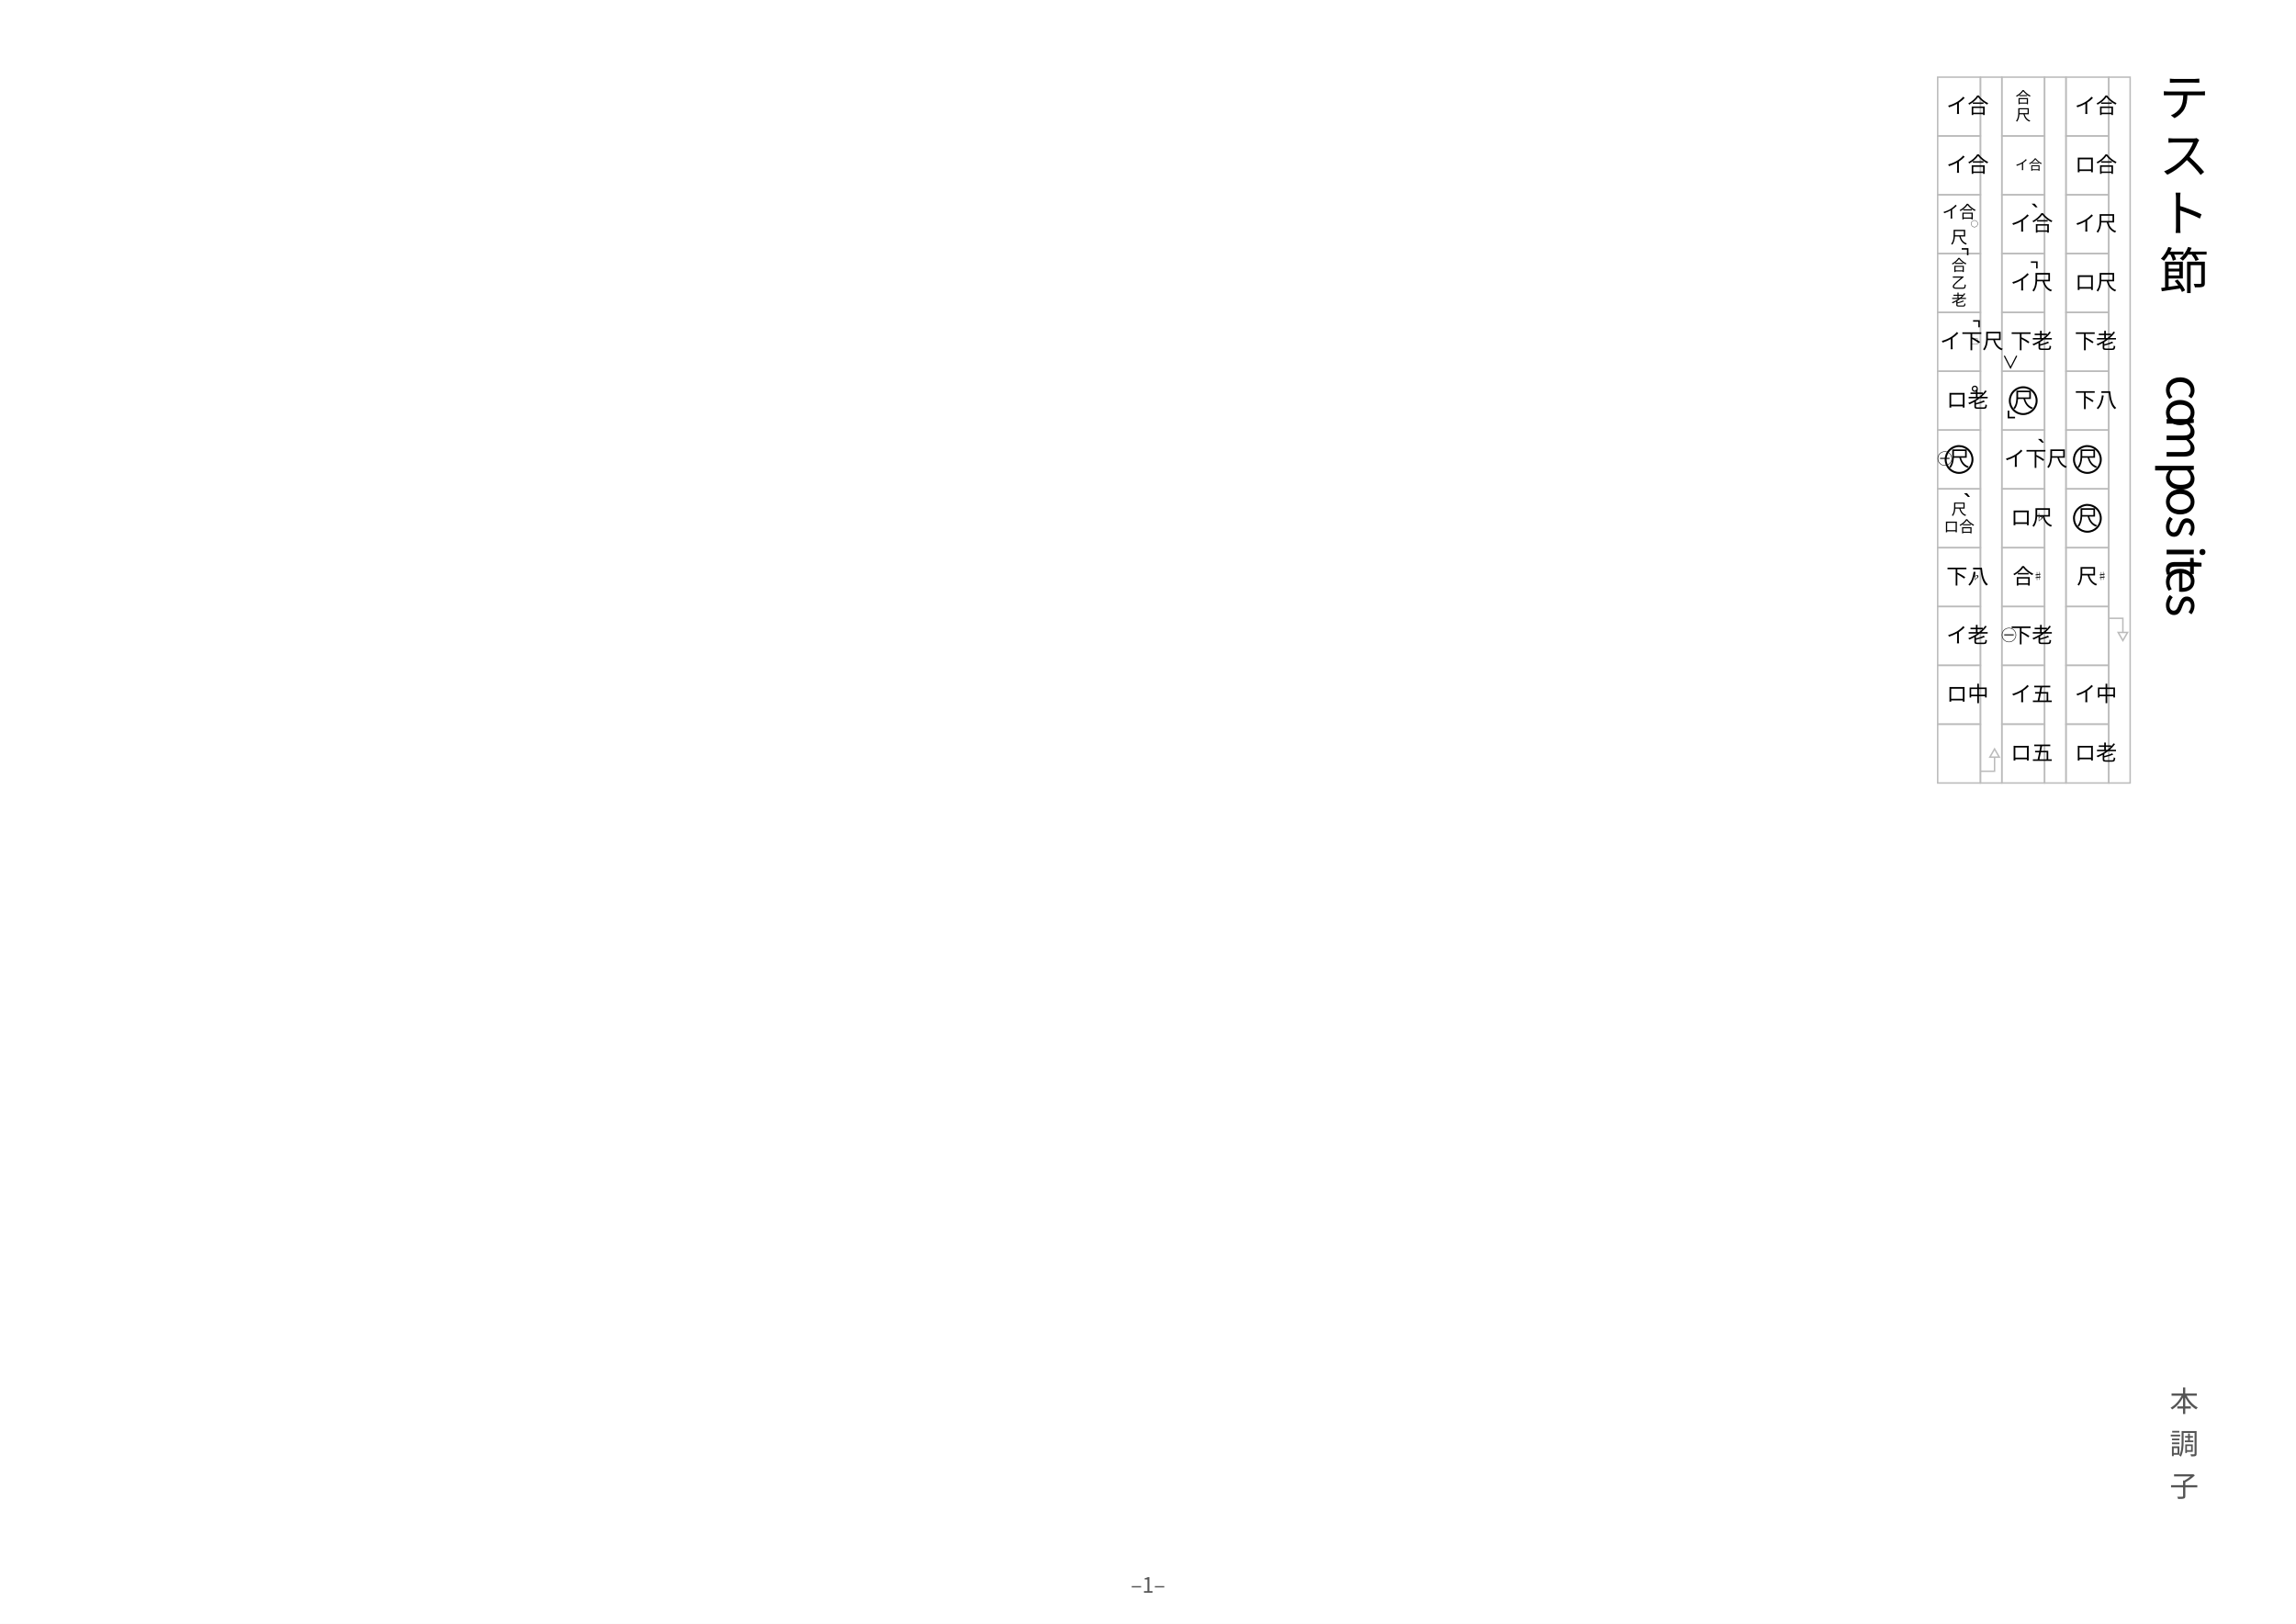
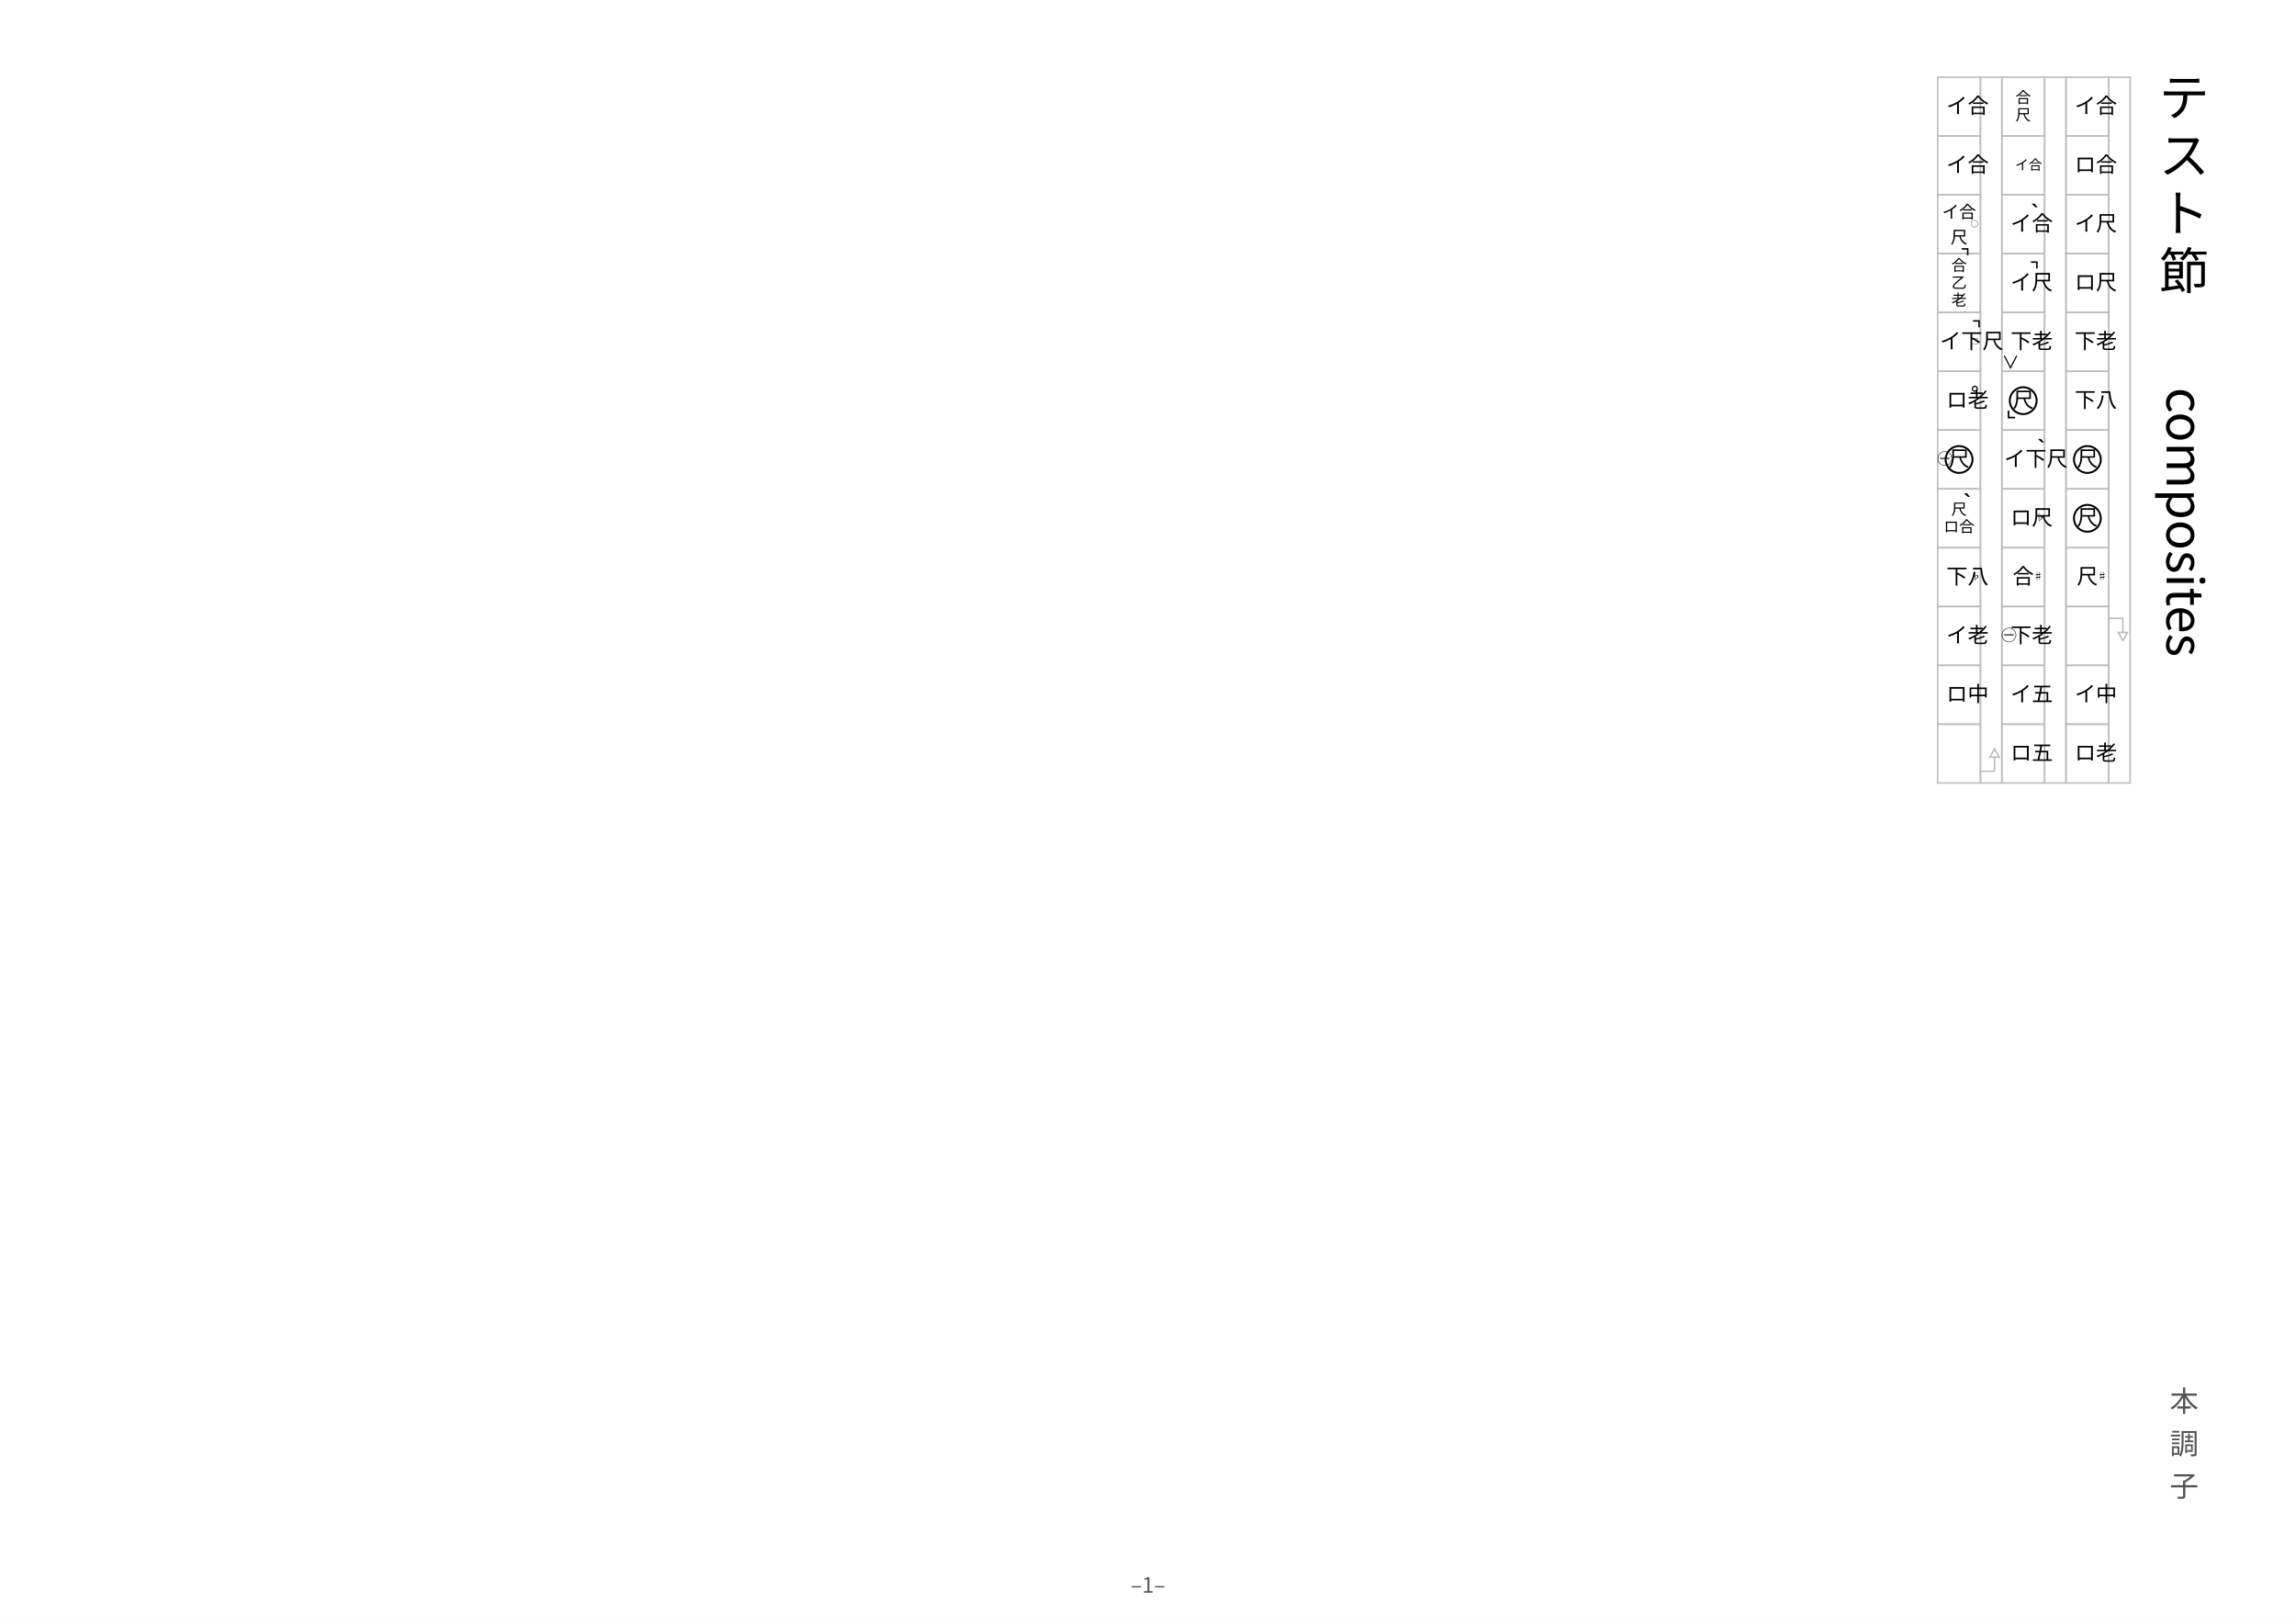
<svg xmlns="http://www.w3.org/2000/svg" width="42cm" height="29.7cm" viewBox="0 0 1190.55 841.891">
  <rect width="100%" height="100%" fill="white" />
  <rect x="1071.286" y="40.0" width="22.178" height="30.495" fill="none" stroke="#bbbbbb" stroke-width="0.75" />
  <rect x="1071.286" y="70.495" width="22.178" height="30.495" fill="none" stroke="#bbbbbb" stroke-width="0.75" />
  <rect x="1071.286" y="100.991" width="22.178" height="30.495" fill="none" stroke="#bbbbbb" stroke-width="0.75" />
  <rect x="1071.286" y="131.486" width="22.178" height="30.495" fill="none" stroke="#bbbbbb" stroke-width="0.75" />
  <rect x="1071.286" y="161.982" width="22.178" height="30.495" fill="none" stroke="#bbbbbb" stroke-width="0.75" />
  <rect x="1071.286" y="192.477" width="22.178" height="30.495" fill="none" stroke="#bbbbbb" stroke-width="0.75" />
  <rect x="1071.286" y="222.973" width="22.178" height="30.495" fill="none" stroke="#bbbbbb" stroke-width="0.75" />
  <rect x="1071.286" y="253.468" width="22.178" height="30.495" fill="none" stroke="#bbbbbb" stroke-width="0.75" />
  <rect x="1071.286" y="283.964" width="22.178" height="30.495" fill="none" stroke="#bbbbbb" stroke-width="0.75" />
  <rect x="1071.286" y="314.459" width="22.178" height="30.495" fill="none" stroke="#bbbbbb" stroke-width="0.75" />
  <rect x="1071.286" y="344.955" width="22.178" height="30.495" fill="none" stroke="#bbbbbb" stroke-width="0.75" />
  <rect x="1071.286" y="375.45" width="22.178" height="30.495" fill="none" stroke="#bbbbbb" stroke-width="0.75" />
  <rect x="1093.464" y="40" width="11.089" height="365.946" fill="none" stroke="#bbbbbb" stroke-width="0.75" />
  <rect x="1038.018" y="40.0" width="22.178" height="30.495" fill="none" stroke="#bbbbbb" stroke-width="0.75" />
  <rect x="1038.018" y="70.495" width="22.178" height="30.495" fill="none" stroke="#bbbbbb" stroke-width="0.75" />
  <rect x="1038.018" y="100.991" width="22.178" height="30.495" fill="none" stroke="#bbbbbb" stroke-width="0.75" />
  <rect x="1038.018" y="131.486" width="22.178" height="30.495" fill="none" stroke="#bbbbbb" stroke-width="0.75" />
  <rect x="1038.018" y="161.982" width="22.178" height="30.495" fill="none" stroke="#bbbbbb" stroke-width="0.75" />
  <rect x="1038.018" y="192.477" width="22.178" height="30.495" fill="none" stroke="#bbbbbb" stroke-width="0.75" />
  <rect x="1038.018" y="222.973" width="22.178" height="30.495" fill="none" stroke="#bbbbbb" stroke-width="0.75" />
  <rect x="1038.018" y="253.468" width="22.178" height="30.495" fill="none" stroke="#bbbbbb" stroke-width="0.75" />
  <rect x="1038.018" y="283.964" width="22.178" height="30.495" fill="none" stroke="#bbbbbb" stroke-width="0.75" />
  <rect x="1038.018" y="314.459" width="22.178" height="30.495" fill="none" stroke="#bbbbbb" stroke-width="0.75" />
  <rect x="1038.018" y="344.955" width="22.178" height="30.495" fill="none" stroke="#bbbbbb" stroke-width="0.75" />
  <rect x="1038.018" y="375.45" width="22.178" height="30.495" fill="none" stroke="#bbbbbb" stroke-width="0.75" />
  <rect x="1060.197" y="40" width="11.089" height="365.946" fill="none" stroke="#bbbbbb" stroke-width="0.75" />
  <rect x="1004.751" y="40.0" width="22.178" height="30.495" fill="none" stroke="#bbbbbb" stroke-width="0.75" />
  <rect x="1004.751" y="70.495" width="22.178" height="30.495" fill="none" stroke="#bbbbbb" stroke-width="0.75" />
  <rect x="1004.751" y="100.991" width="22.178" height="30.495" fill="none" stroke="#bbbbbb" stroke-width="0.75" />
  <rect x="1004.751" y="131.486" width="22.178" height="30.495" fill="none" stroke="#bbbbbb" stroke-width="0.75" />
  <rect x="1004.751" y="161.982" width="22.178" height="30.495" fill="none" stroke="#bbbbbb" stroke-width="0.75" />
  <rect x="1004.751" y="192.477" width="22.178" height="30.495" fill="none" stroke="#bbbbbb" stroke-width="0.75" />
  <rect x="1004.751" y="222.973" width="22.178" height="30.495" fill="none" stroke="#bbbbbb" stroke-width="0.75" />
  <rect x="1004.751" y="253.468" width="22.178" height="30.495" fill="none" stroke="#bbbbbb" stroke-width="0.75" />
  <rect x="1004.751" y="283.964" width="22.178" height="30.495" fill="none" stroke="#bbbbbb" stroke-width="0.75" />
  <rect x="1004.751" y="314.459" width="22.178" height="30.495" fill="none" stroke="#bbbbbb" stroke-width="0.75" />
  <rect x="1004.751" y="344.955" width="22.178" height="30.495" fill="none" stroke="#bbbbbb" stroke-width="0.75" />
  <rect x="1004.751" y="375.45" width="22.178" height="30.495" fill="none" stroke="#bbbbbb" stroke-width="0.75" />
  <rect x="1026.929" y="40" width="11.089" height="365.946" fill="none" stroke="#bbbbbb" stroke-width="0.75" />
  <g class="repeat-arrow" fill="none" stroke="#bbbbbb" stroke-width="0.75">
    <path d="M 1093.46 320.558 L 1100.78 320.558 L 1100.78 327.877" fill="none" />
    <polygon points="1098.34,327.877 1103.22,327.877 1100.78,332.103" />
  </g>
  <g class="repeat-arrow" fill="none" stroke="#bbbbbb" stroke-width="0.75">
    <path d="M 1026.93 399.846 L 1034.25 399.846 L 1034.25 392.528" fill="none" />
    <polygon points="1031.81,392.528 1036.69,392.528 1034.25,388.302" />
  </g>
  <text x="1075.775" y="58.746" font-family="Hiragino Kaku Gothic ProN, 'Yu Gothic', Meiryo, MS Gothic, Noto Sans CJK JP, sans-serif" font-size="11" fill="black" textLength="13.2" lengthAdjust="spacingAndGlyphs">イ合</text>
  <text x="1075.775" y="89.241" font-family="Hiragino Kaku Gothic ProN, 'Yu Gothic', Meiryo, MS Gothic, Noto Sans CJK JP, sans-serif" font-size="11" fill="black" textLength="13.2" lengthAdjust="spacingAndGlyphs">ロ合</text>
  <text x="1075.775" y="119.737" font-family="Hiragino Kaku Gothic ProN, 'Yu Gothic', Meiryo, MS Gothic, Noto Sans CJK JP, sans-serif" font-size="11" fill="black" textLength="13.2" lengthAdjust="spacingAndGlyphs">イ尺</text>
  <text x="1075.775" y="150.232" font-family="Hiragino Kaku Gothic ProN, 'Yu Gothic', Meiryo, MS Gothic, Noto Sans CJK JP, sans-serif" font-size="11" fill="black" textLength="13.2" lengthAdjust="spacingAndGlyphs">ロ尺</text>
  <text x="1075.775" y="180.728" font-family="Hiragino Kaku Gothic ProN, 'Yu Gothic', Meiryo, MS Gothic, Noto Sans CJK JP, sans-serif" font-size="11" fill="black" textLength="13.2" lengthAdjust="spacingAndGlyphs">下老</text>
  <text x="1075.775" y="211.223" font-family="Hiragino Kaku Gothic ProN, 'Yu Gothic', Meiryo, MS Gothic, Noto Sans CJK JP, sans-serif" font-size="11" fill="black" textLength="13.2" lengthAdjust="spacingAndGlyphs">下八</text>
  <circle cx="1082.375" cy="238.22" r="6.957" fill="none" stroke="black" stroke-width="1" />
  <text x="1082.375" y="241.718" text-anchor="middle" font-family="Hiragino Kaku Gothic ProN, 'Yu Gothic', Meiryo, MS Gothic, Noto Sans CJK JP, sans-serif" font-size="11" fill="black">尺</text>
  <circle cx="1082.375" cy="268.716" r="6.957" fill="none" stroke="black" stroke-width="1" />
  <text x="1082.375" y="272.214" text-anchor="middle" font-family="Hiragino Kaku Gothic ProN, 'Yu Gothic', Meiryo, MS Gothic, Noto Sans CJK JP, sans-serif" font-size="11" fill="black">尺</text>
  <text x="1082.375" y="302.709" text-anchor="middle" font-family="Hiragino Kaku Gothic ProN, 'Yu Gothic', Meiryo, MS Gothic, Noto Sans CJK JP, sans-serif" font-size="11" fill="black">尺</text>
  <text x="1090.075" y="300.509" text-anchor="middle" font-family="Hiragino Kaku Gothic ProN, 'Yu Gothic', Meiryo, MS Gothic, Noto Sans CJK JP, sans-serif" font-size="5" fill="black">♯</text>
  <text x="1075.775" y="363.7" font-family="Hiragino Kaku Gothic ProN, 'Yu Gothic', Meiryo, MS Gothic, Noto Sans CJK JP, sans-serif" font-size="11" fill="black" textLength="13.2" lengthAdjust="spacingAndGlyphs">イ中</text>
  <text x="1075.775" y="394.196" font-family="Hiragino Kaku Gothic ProN, 'Yu Gothic', Meiryo, MS Gothic, Noto Sans CJK JP, sans-serif" font-size="11" fill="black" textLength="13.2" lengthAdjust="spacingAndGlyphs">ロ老</text>
  <text x="1049.108" y="53.404" text-anchor="middle" font-family="Hiragino Kaku Gothic ProN, 'Yu Gothic', Meiryo, MS Gothic, Noto Sans CJK JP, sans-serif" font-size="8" fill="black">合</text>
  <text x="1049.108" y="62.424" text-anchor="middle" font-family="Hiragino Kaku Gothic ProN, 'Yu Gothic', Meiryo, MS Gothic, Noto Sans CJK JP, sans-serif" font-size="8" fill="black">尺</text>
  <text x="1044.908" y="87.969" font-family="Hiragino Kaku Gothic ProN, 'Yu Gothic', Meiryo, MS Gothic, Noto Sans CJK JP, sans-serif" font-size="7" fill="black" textLength="8.4" lengthAdjust="spacingAndGlyphs">イ合</text>
  <text x="1042.508" y="119.737" font-family="Hiragino Kaku Gothic ProN, 'Yu Gothic', Meiryo, MS Gothic, Noto Sans CJK JP, sans-serif" font-size="11" fill="black" textLength="13.2" lengthAdjust="spacingAndGlyphs">イ合</text>
  <text x="1055.708" y="118.747" text-anchor="middle" font-family="Hiragino Kaku Gothic ProN, 'Yu Gothic', Meiryo, MS Gothic, Noto Sans CJK JP, sans-serif" font-size="14" fill="black">｀</text>
  <text x="1042.508" y="150.232" font-family="Hiragino Kaku Gothic ProN, 'Yu Gothic', Meiryo, MS Gothic, Noto Sans CJK JP, sans-serif" font-size="11" fill="black" textLength="13.2" lengthAdjust="spacingAndGlyphs">イ尺</text>
  <text x="1054.938" y="143.852" text-anchor="middle" font-family="Hiragino Kaku Gothic ProN, 'Yu Gothic', Meiryo, MS Gothic, Noto Sans CJK JP, sans-serif" font-size="11" fill="black">⌝</text>
  <text x="1042.508" y="180.728" font-family="Hiragino Kaku Gothic ProN, 'Yu Gothic', Meiryo, MS Gothic, Noto Sans CJK JP, sans-serif" font-size="11" fill="black" textLength="13.2" lengthAdjust="spacingAndGlyphs">下老</text>
  <text x="1042.518" y="191.157" text-anchor="middle" font-family="Hiragino Kaku Gothic ProN, 'Yu Gothic', Meiryo, MS Gothic, Noto Sans CJK JP, sans-serif" font-size="9" fill="black">∨</text>
  <circle cx="1049.108" cy="207.725" r="6.957" fill="none" stroke="black" stroke-width="1" />
  <text x="1049.108" y="211.223" text-anchor="middle" font-family="Hiragino Kaku Gothic ProN, 'Yu Gothic', Meiryo, MS Gothic, Noto Sans CJK JP, sans-serif" font-size="11" fill="black">尺</text>
  <text x="1042.838" y="216.063" text-anchor="middle" font-family="Hiragino Kaku Gothic ProN, 'Yu Gothic', Meiryo, MS Gothic, Noto Sans CJK JP, sans-serif" font-size="12" fill="black">⌞</text>
  <text x="1039.208" y="241.718" font-family="Hiragino Kaku Gothic ProN, 'Yu Gothic', Meiryo, MS Gothic, Noto Sans CJK JP, sans-serif" font-size="11" fill="black" textLength="19.8" lengthAdjust="spacingAndGlyphs">イ下尺</text>
  <text x="1059.008" y="240.728" text-anchor="middle" font-family="Hiragino Kaku Gothic ProN, 'Yu Gothic', Meiryo, MS Gothic, Noto Sans CJK JP, sans-serif" font-size="14" fill="black">｀</text>
  <text x="1042.508" y="272.214" font-family="Hiragino Kaku Gothic ProN, 'Yu Gothic', Meiryo, MS Gothic, Noto Sans CJK JP, sans-serif" font-size="11" fill="black" textLength="13.2" lengthAdjust="spacingAndGlyphs">ロ尺</text>
  <text x="1057.908" y="270.014" text-anchor="middle" font-family="Hiragino Kaku Gothic ProN, 'Yu Gothic', Meiryo, MS Gothic, Noto Sans CJK JP, sans-serif" font-size="5" fill="black">♭</text>
  <text x="1049.108" y="302.709" text-anchor="middle" font-family="Hiragino Kaku Gothic ProN, 'Yu Gothic', Meiryo, MS Gothic, Noto Sans CJK JP, sans-serif" font-size="11" fill="black">合</text>
  <text x="1056.808" y="300.509" text-anchor="middle" font-family="Hiragino Kaku Gothic ProN, 'Yu Gothic', Meiryo, MS Gothic, Noto Sans CJK JP, sans-serif" font-size="5" fill="black">♯</text>
  <text x="1042.508" y="333.205" font-family="Hiragino Kaku Gothic ProN, 'Yu Gothic', Meiryo, MS Gothic, Noto Sans CJK JP, sans-serif" font-size="11" fill="black" textLength="13.2" lengthAdjust="spacingAndGlyphs">下老</text>
  <text x="1041.715" y="332.251" text-anchor="middle" font-family="Hiragino Kaku Gothic ProN, 'Yu Gothic', Meiryo, MS Gothic, Noto Sans CJK JP, sans-serif" font-size="8" fill="black">㊀</text>
  <text x="1042.508" y="363.7" font-family="Hiragino Kaku Gothic ProN, 'Yu Gothic', Meiryo, MS Gothic, Noto Sans CJK JP, sans-serif" font-size="11" fill="black" textLength="13.2" lengthAdjust="spacingAndGlyphs">イ五</text>
  <text x="1042.508" y="394.196" font-family="Hiragino Kaku Gothic ProN, 'Yu Gothic', Meiryo, MS Gothic, Noto Sans CJK JP, sans-serif" font-size="11" fill="black" textLength="13.2" lengthAdjust="spacingAndGlyphs">ロ五</text>
  <text x="1009.24" y="58.746" font-family="Hiragino Kaku Gothic ProN, 'Yu Gothic', Meiryo, MS Gothic, Noto Sans CJK JP, sans-serif" font-size="11" fill="black" textLength="13.2" lengthAdjust="spacingAndGlyphs">イ合</text>
  <text x="1009.24" y="89.241" font-family="Hiragino Kaku Gothic ProN, 'Yu Gothic', Meiryo, MS Gothic, Noto Sans CJK JP, sans-serif" font-size="11" fill="black" textLength="13.2" lengthAdjust="spacingAndGlyphs">イ合</text>
  <text x="1015.84" y="113.033" text-anchor="middle" font-family="Hiragino Kaku Gothic ProN, 'Yu Gothic', Meiryo, MS Gothic, Noto Sans CJK JP, sans-serif" font-size="8.8" fill="black" textLength="10.56" lengthAdjust="spacingAndGlyphs">イ合</text>
  <text x="1015.84" y="126.132" text-anchor="middle" font-family="Hiragino Kaku Gothic ProN, 'Yu Gothic', Meiryo, MS Gothic, Noto Sans CJK JP, sans-serif" font-size="8.8" fill="black">尺</text>
  <text x="1015.84" y="140.381" text-anchor="middle" font-family="Hiragino Kaku Gothic ProN, 'Yu Gothic', Meiryo, MS Gothic, Noto Sans CJK JP, sans-serif" font-size="8" fill="black">合</text>
  <text x="1015.84" y="149.401" text-anchor="middle" font-family="Hiragino Kaku Gothic ProN, 'Yu Gothic', Meiryo, MS Gothic, Noto Sans CJK JP, sans-serif" font-size="8" fill="black">乙</text>
  <text x="1015.84" y="158.421" text-anchor="middle" font-family="Hiragino Kaku Gothic ProN, 'Yu Gothic', Meiryo, MS Gothic, Noto Sans CJK JP, sans-serif" font-size="8" fill="black">老</text>
  <text x="1019.07" y="137.001" text-anchor="middle" font-family="Hiragino Kaku Gothic ProN, 'Yu Gothic', Meiryo, MS Gothic, Noto Sans CJK JP, sans-serif" font-size="11" fill="black">⌝</text>
  <text x="1005.94" y="180.728" font-family="Hiragino Kaku Gothic ProN, 'Yu Gothic', Meiryo, MS Gothic, Noto Sans CJK JP, sans-serif" font-size="11" fill="black" textLength="19.8" lengthAdjust="spacingAndGlyphs">イ下尺</text>
  <text x="1024.97" y="174.348" text-anchor="middle" font-family="Hiragino Kaku Gothic ProN, 'Yu Gothic', Meiryo, MS Gothic, Noto Sans CJK JP, sans-serif" font-size="11" fill="black">⌝</text>
  <text x="1009.24" y="211.223" font-family="Hiragino Kaku Gothic ProN, 'Yu Gothic', Meiryo, MS Gothic, Noto Sans CJK JP, sans-serif" font-size="11" fill="black" textLength="13.2" lengthAdjust="spacingAndGlyphs">ロ老</text>
  <text x="1029.04" y="211.443" text-anchor="middle" font-family="Hiragino Kaku Gothic ProN, 'Yu Gothic', Meiryo, MS Gothic, Noto Sans CJK JP, sans-serif" font-size="14" fill="black">゜</text>
  <circle cx="1015.84" cy="238.22" r="6.957" fill="none" stroke="black" stroke-width="1" />
  <text x="1015.84" y="241.718" text-anchor="middle" font-family="Hiragino Kaku Gothic ProN, 'Yu Gothic', Meiryo, MS Gothic, Noto Sans CJK JP, sans-serif" font-size="11" fill="black">尺</text>
  <text x="1008.448" y="240.764" text-anchor="middle" font-family="Hiragino Kaku Gothic ProN, 'Yu Gothic', Meiryo, MS Gothic, Noto Sans CJK JP, sans-serif" font-size="8" fill="black">㊀</text>
  <text x="1015.84" y="266.873" text-anchor="middle" font-family="Hiragino Kaku Gothic ProN, 'Yu Gothic', Meiryo, MS Gothic, Noto Sans CJK JP, sans-serif" font-size="8" fill="black">尺</text>
  <text x="1015.84" y="275.893" text-anchor="middle" font-family="Hiragino Kaku Gothic ProN, 'Yu Gothic', Meiryo, MS Gothic, Noto Sans CJK JP, sans-serif" font-size="8" fill="black" textLength="9.6" lengthAdjust="spacingAndGlyphs">ロ合</text>
  <text x="1020.64" y="268.883" text-anchor="middle" font-family="Hiragino Kaku Gothic ProN, 'Yu Gothic', Meiryo, MS Gothic, Noto Sans CJK JP, sans-serif" font-size="14" fill="black">｀</text>
  <text x="1009.24" y="302.709" font-family="Hiragino Kaku Gothic ProN, 'Yu Gothic', Meiryo, MS Gothic, Noto Sans CJK JP, sans-serif" font-size="11" fill="black" textLength="13.2" lengthAdjust="spacingAndGlyphs">下八</text>
  <text x="1024.64" y="300.509" text-anchor="middle" font-family="Hiragino Kaku Gothic ProN, 'Yu Gothic', Meiryo, MS Gothic, Noto Sans CJK JP, sans-serif" font-size="5" fill="black">♭</text>
  <text x="1009.24" y="333.205" font-family="Hiragino Kaku Gothic ProN, 'Yu Gothic', Meiryo, MS Gothic, Noto Sans CJK JP, sans-serif" font-size="11" fill="black" textLength="13.2" lengthAdjust="spacingAndGlyphs">イ老</text>
  <text x="1009.24" y="363.7" font-family="Hiragino Kaku Gothic ProN, 'Yu Gothic', Meiryo, MS Gothic, Noto Sans CJK JP, sans-serif" font-size="11" fill="black" textLength="13.2" lengthAdjust="spacingAndGlyphs">ロ中</text>
  <text x="1023.82" y="117.511" text-anchor="middle" font-family="Hiragino Kaku Gothic ProN, 'Yu Gothic', Meiryo, MS Gothic, Noto Sans CJK JP, sans-serif" font-size="4" fill="black">○</text>
  <text x="1023.82" y="178.502" text-anchor="middle" font-family="Hiragino Kaku Gothic ProN, 'Yu Gothic', Meiryo, MS Gothic, Noto Sans CJK JP, sans-serif" font-size="4" fill="black">□</text>
  <text x="1132.553" y="60" text-anchor="middle" font-family="Hiragino Kaku Gothic ProN, 'Yu Gothic', Meiryo, MS Gothic, Noto Sans CJK JP, sans-serif" font-size="26" fill="black">テ</text>
  <text x="1132.553" y="90" text-anchor="middle" font-family="Hiragino Kaku Gothic ProN, 'Yu Gothic', Meiryo, MS Gothic, Noto Sans CJK JP, sans-serif" font-size="26" fill="black">ス</text>
  <text x="1132.553" y="120" text-anchor="middle" font-family="Hiragino Kaku Gothic ProN, 'Yu Gothic', Meiryo, MS Gothic, Noto Sans CJK JP, sans-serif" font-size="26" fill="black">ト</text>
  <text x="1132.553" y="150" text-anchor="middle" font-family="Hiragino Kaku Gothic ProN, 'Yu Gothic', Meiryo, MS Gothic, Noto Sans CJK JP, sans-serif" font-size="26" fill="black">節</text>
-   <text x="1132.553" y="210" text-anchor="middle" font-family="Hiragino Kaku Gothic ProN, 'Yu Gothic', Meiryo, MS Gothic, Noto Sans CJK JP, sans-serif" font-size="26" fill="black" transform="rotate(90 1132.553 200.9)">c</text>
-   <text x="1132.553" y="223.0" text-anchor="middle" font-family="Hiragino Kaku Gothic ProN, 'Yu Gothic', Meiryo, MS Gothic, Noto Sans CJK JP, sans-serif" font-size="26" fill="black" transform="rotate(90 1132.553 213.9)">o</text>
-   <text x="1132.553" y="236.0" text-anchor="middle" font-family="Hiragino Kaku Gothic ProN, 'Yu Gothic', Meiryo, MS Gothic, Noto Sans CJK JP, sans-serif" font-size="26" fill="black" transform="rotate(90 1132.553 226.9)">m</text>
-   <text x="1132.553" y="256.28" text-anchor="middle" font-family="Hiragino Kaku Gothic ProN, 'Yu Gothic', Meiryo, MS Gothic, Noto Sans CJK JP, sans-serif" font-size="26" fill="black" transform="rotate(90 1132.553 247.18)">p</text>
-   <text x="1132.553" y="269.28" text-anchor="middle" font-family="Hiragino Kaku Gothic ProN, 'Yu Gothic', Meiryo, MS Gothic, Noto Sans CJK JP, sans-serif" font-size="26" fill="black" transform="rotate(90 1132.553 260.18)">o</text>
-   <text x="1132.553" y="282.28" text-anchor="middle" font-family="Hiragino Kaku Gothic ProN, 'Yu Gothic', Meiryo, MS Gothic, Noto Sans CJK JP, sans-serif" font-size="26" fill="black" transform="rotate(90 1132.553 273.18)">s</text>
-   <text x="1132.553" y="295.28" text-anchor="middle" font-family="Hiragino Kaku Gothic ProN, 'Yu Gothic', Meiryo, MS Gothic, Noto Sans CJK JP, sans-serif" font-size="26" fill="black" transform="rotate(90 1132.553 286.18)">i</text>
-   <text x="1132.553" y="302.56" text-anchor="middle" font-family="Hiragino Kaku Gothic ProN, 'Yu Gothic', Meiryo, MS Gothic, Noto Sans CJK JP, sans-serif" font-size="26" fill="black" transform="rotate(90 1132.553 293.46)">t</text>
-   <text x="1132.553" y="309.84" text-anchor="middle" font-family="Hiragino Kaku Gothic ProN, 'Yu Gothic', Meiryo, MS Gothic, Noto Sans CJK JP, sans-serif" font-size="26" fill="black" transform="rotate(90 1132.553 300.74)">e</text>
-   <text x="1132.553" y="322.84" text-anchor="middle" font-family="Hiragino Kaku Gothic ProN, 'Yu Gothic', Meiryo, MS Gothic, Noto Sans CJK JP, sans-serif" font-size="26" fill="black" transform="rotate(90 1132.553 313.74)">s</text>
+   <text x="1132.55" y="210" font-family="Hiragino Kaku Gothic ProN, 'Yu Gothic', Meiryo, MS Gothic, Noto Sans CJK JP, sans-serif" font-size="26" fill="black" transform="rotate(90 1132.55 200.9)">composites</text>
  <text x="1132.553" y="731.891" text-anchor="middle" font-family="Hiragino Kaku Gothic ProN, 'Yu Gothic', Meiryo, MS Gothic, Noto Sans CJK JP, sans-serif" font-size="15" fill="#555">本</text>
  <text x="1132.553" y="753.891" text-anchor="middle" font-family="Hiragino Kaku Gothic ProN, 'Yu Gothic', Meiryo, MS Gothic, Noto Sans CJK JP, sans-serif" font-size="15" fill="#555">調</text>
  <text x="1132.553" y="775.891" text-anchor="middle" font-family="Hiragino Kaku Gothic ProN, 'Yu Gothic', Meiryo, MS Gothic, Noto Sans CJK JP, sans-serif" font-size="15" fill="#555">子</text>
  <text x="595.276" y="825.74" text-anchor="middle" font-family="Hiragino Kaku Gothic ProN, 'Yu Gothic', Meiryo, MS Gothic, Noto Sans CJK JP, sans-serif" font-size="11" fill="#555">–1–</text>
</svg>
